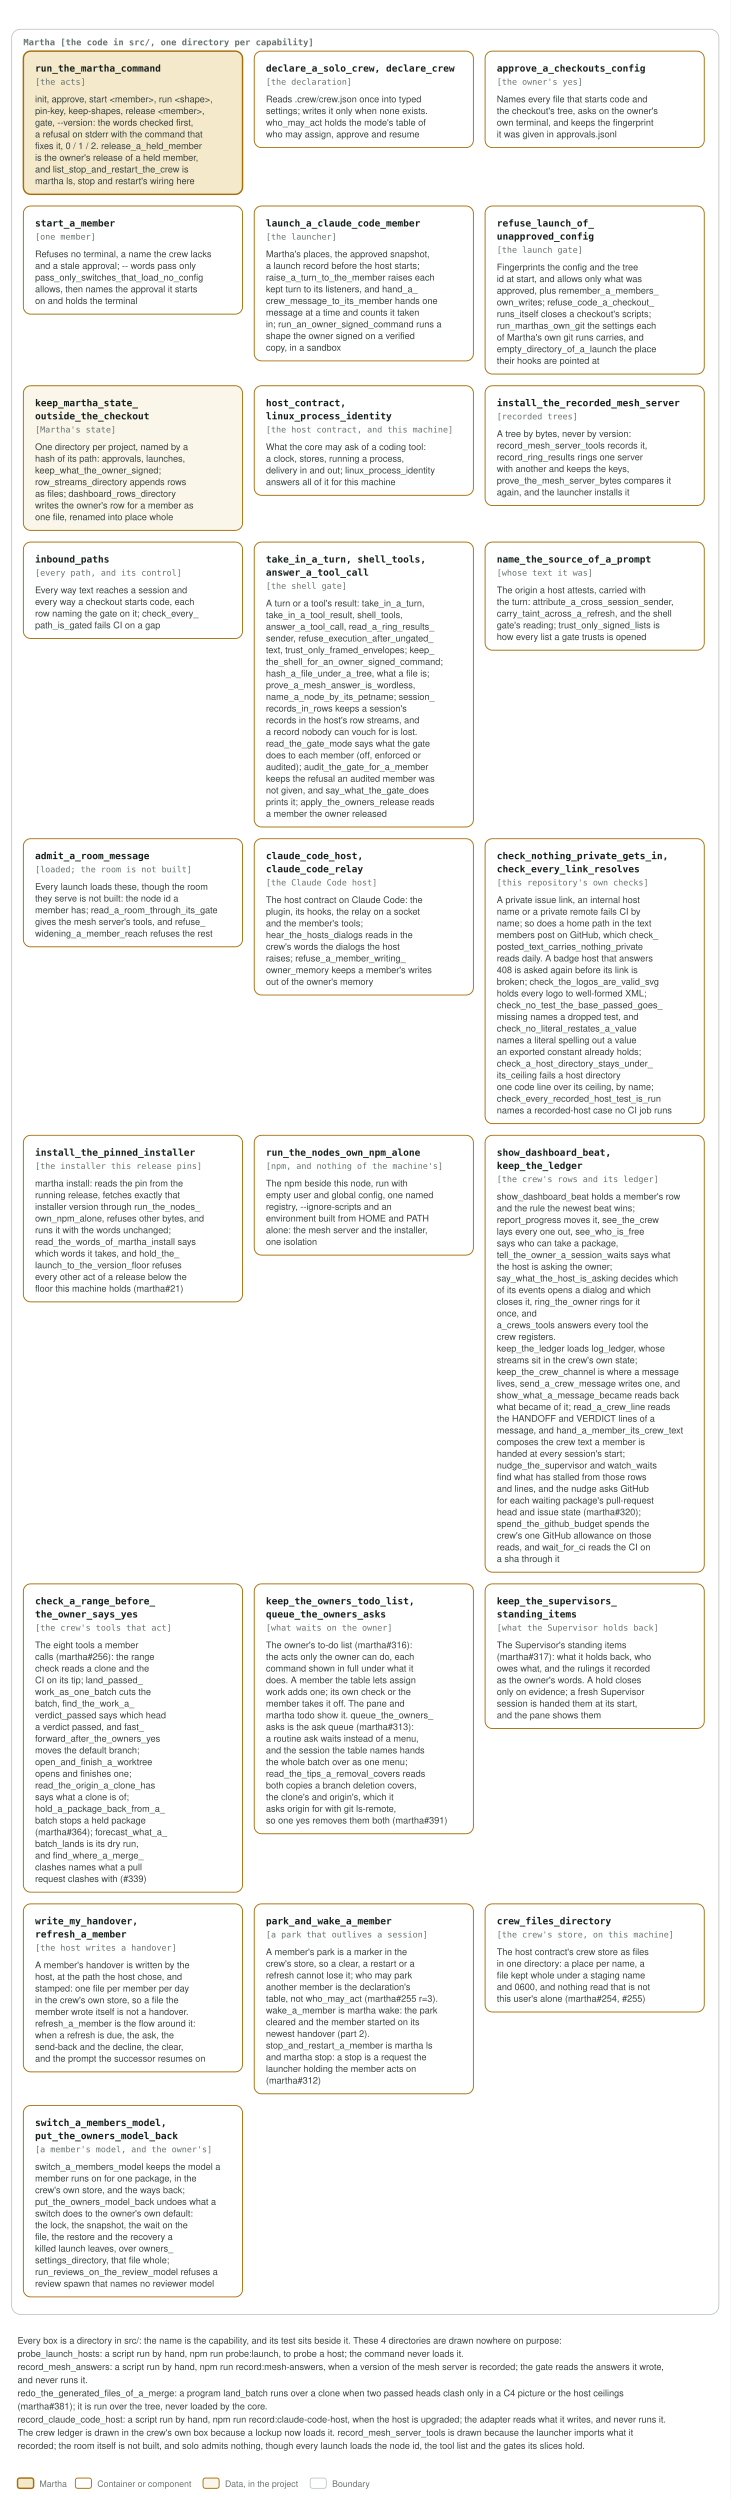
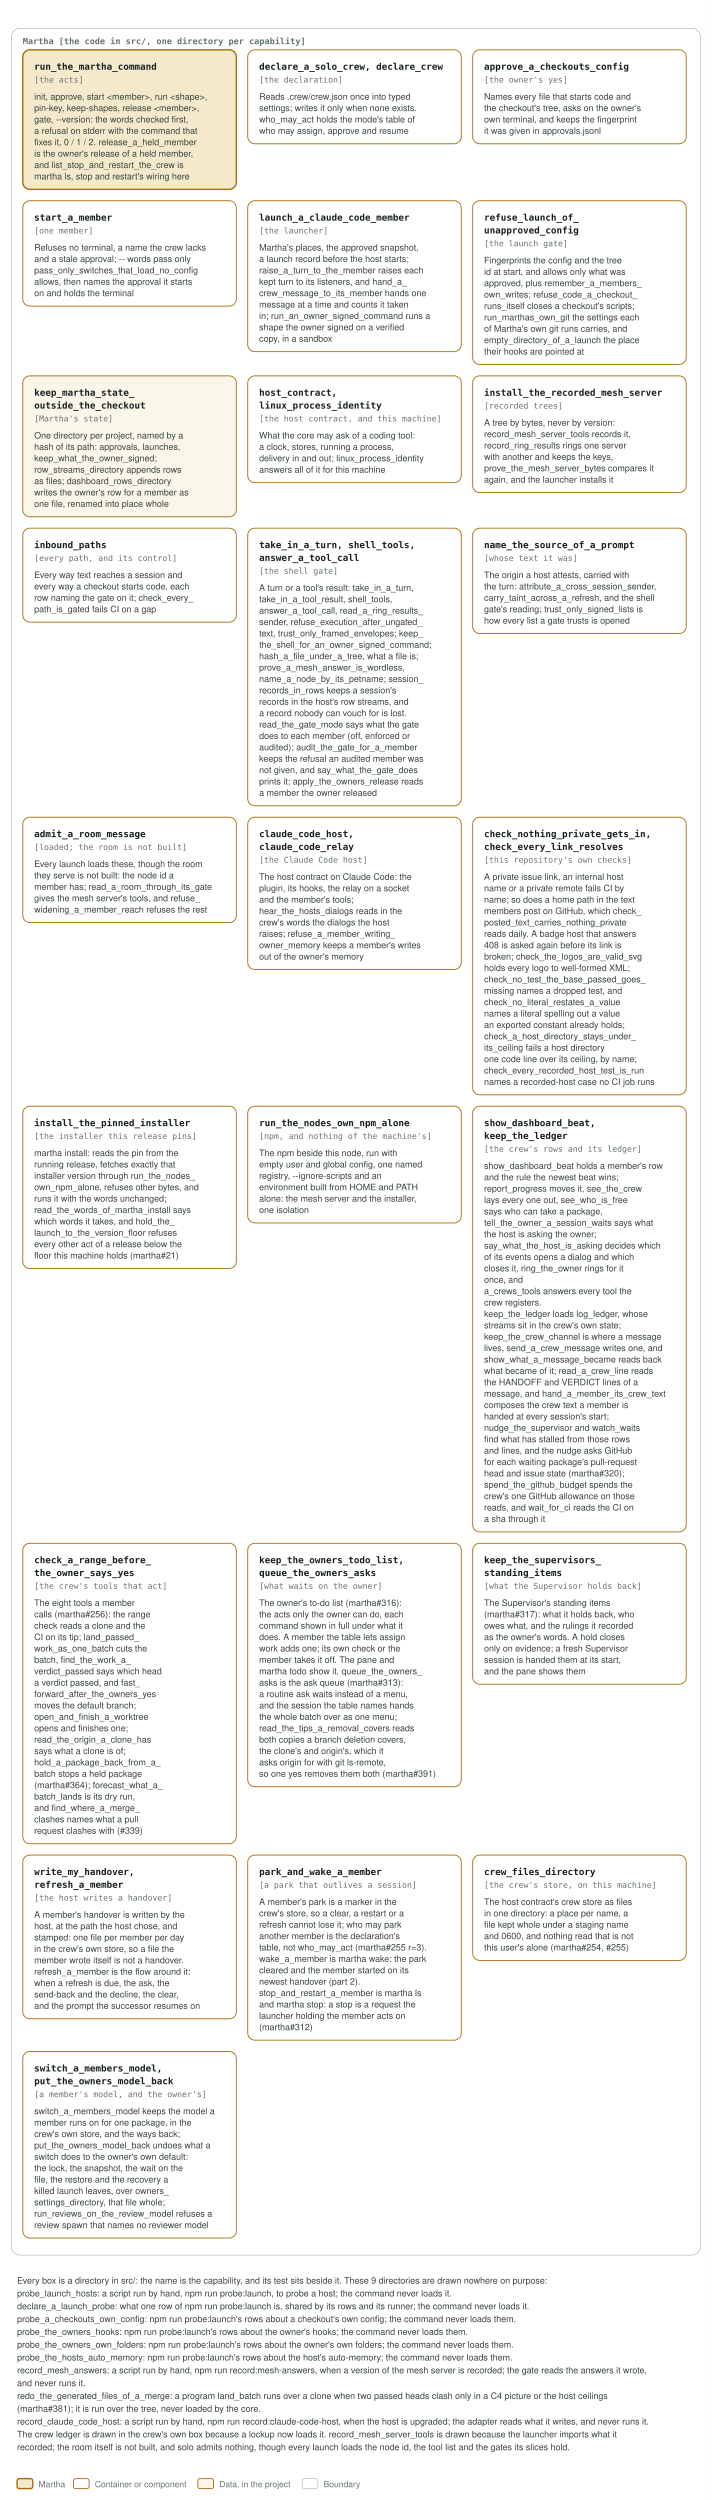
- <svg xmlns="http://www.w3.org/2000/svg" viewBox="0 0 1000 3422" role="img" aria-label="Martha components">
+ <svg xmlns="http://www.w3.org/2000/svg" viewBox="0 0 1000 3512" role="img" aria-label="Martha components">
  <style>
.t-name { font-family: "Atkinson Hyperlegible", "Segoe UI", system-ui, -apple-system, Helvetica, Arial, sans-serif; font-size: 15px; font-weight: 700; }
.t-desc { font-family: "Atkinson Hyperlegible", "Segoe UI", system-ui, -apple-system, Helvetica, Arial, sans-serif; font-size: 12.5px; }
.t-rel { font-family: "Atkinson Hyperlegible", "Segoe UI", system-ui, -apple-system, Helvetica, Arial, sans-serif; font-size: 11.5px; paint-order: stroke; stroke-width: 4px; stroke-linejoin: round; }
.t-code { font-family: "JetBrains Mono", ui-monospace, Menlo, Consolas, monospace; font-size: 13px; font-weight: 600; }
.t-type { font-family: "JetBrains Mono", ui-monospace, Menlo, Consolas, monospace; font-size: 11.5px; }
.t-bound { font-family: "JetBrains Mono", ui-monospace, Menlo, Consolas, monospace; font-size: 12px; font-weight: 600; }
.t-leg { font-family: "Atkinson Hyperlegible", "Segoe UI", system-ui, -apple-system, Helvetica, Arial, sans-serif; font-size: 12px; }
.edge { fill: none; stroke-width: 1.25; }
.edge-team { fill: none; stroke-width: 1.25; stroke-dasharray: 5 4; }
.bg { fill: #FFFFFF; }
.b-sys { fill: #F5E9CC; stroke: #A56F0A; stroke-width: 2; }
.b-per { fill: #E3EBF2; stroke: #3B5B7A; stroke-width: 1.25; }
.b-mac { fill: #E6E4EE; stroke: #5E5A78; stroke-width: 1.25; stroke-dasharray: 5 4; }
.b-ext { fill: #ECEFED; stroke: #8A9791; stroke-width: 1.25; }
.b-cmp { fill: #FFFFFF; stroke: #A56F0A; stroke-width: 1.25; }
.b-dat { fill: #FBF6EA; stroke: #A56F0A; stroke-width: 1.25; }
.b-team { fill: #FFFFFF; stroke: #5E5A78; stroke-width: 1.25; stroke-dasharray: 5 4; }
.b-later { fill: #F3F4F3; stroke: #8A9791; stroke-width: 1.25; stroke-dasharray: 5 4; }
.bound { fill: none; stroke: #B3BDB8; stroke-width: 1; }
.head { fill: #3B5B7A; }
.t-name, .t-code { fill: #16201D; }
.t-type, .t-bound, .t-leg { fill: #66736E; }
.t-desc { fill: #34413C; }
.t-rel { fill: #66736E; stroke: #FFFFFF; }
.edge, .edge-team { stroke: #8A9791; }
.arrowhead { fill: #8A9791; }
@media (prefers-color-scheme: dark) {
.bg { fill: #171F1C; }
.b-sys { fill: #3A2E13; stroke: #E3AA3C; }
.b-per { fill: #1D2A36; stroke: #8EB4D8; }
.b-mac { fill: #26243A; stroke: #A9A4C8; }
.b-ext { fill: #1C2421; stroke: #7D8B85; }
.b-cmp { fill: #171F1C; stroke: #E3AA3C; }
.b-dat { fill: #2A2414; stroke: #E3AA3C; }
.b-team { fill: #171F1C; stroke: #A9A4C8; }
.b-later { fill: #1C2421; stroke: #7D8B85; }
.bound { stroke: #4A5752; }
.head { fill: #8EB4D8; }
.t-name, .t-code { fill: #E6ECE9; }
.t-type, .t-bound, .t-leg { fill: #93A09A; }
.t-desc { fill: #C3CDC8; }
.t-rel { fill: #93A09A; stroke: #171F1C; }
.edge, .edge-team { stroke: #7D8B85; }
.arrowhead { fill: #7D8B85; }
}
</style>
  <defs>
    <marker id="a" viewBox="0 0 10 10" refX="9" refY="5" markerWidth="7" markerHeight="7" orient="auto-start-reverse">
      <path class="arrowhead" d="M0 0L10 5L0 10z" />
    </marker>
  </defs>
-   <rect class="bg" x="0" y="0" width="1000" height="3422" />
+   <rect class="bg" x="0" y="0" width="1000" height="3512" />
  <rect class="b-sys" x="32" y="70" width="300" height="196" rx="10" />
  <text class="t-code" x="48" y="98">run_the_martha_command</text>
  <text class="t-type" x="48" y="116">[the acts]</text>
  <text class="t-desc" x="48" y="140">init, approve, start &lt;member&gt;, run &lt;shape&gt;,</text>
  <text class="t-desc" x="48" y="156">pin-key, keep-shapes, release &lt;member&gt;,</text>
  <text class="t-desc" x="48" y="172">gate, --version: the words checked first,</text>
  <text class="t-desc" x="48" y="188">a refusal on stderr with the command that</text>
  <text class="t-desc" x="48" y="204">fixes it, 0 / 1 / 2. release_a_held_member</text>
  <text class="t-desc" x="48" y="220">is the owner's release of a held member,</text>
  <text class="t-desc" x="48" y="236">and list_stop_and_restart_the_crew is</text>
  <text class="t-desc" x="48" y="252">martha ls, stop and restart's wiring here</text>
  <rect class="b-cmp" x="348" y="70" width="300" height="132" rx="10" />
  <text class="t-code" x="364" y="98">declare_a_solo_crew, declare_crew</text>
  <text class="t-type" x="364" y="116">[the declaration]</text>
  <text class="t-desc" x="364" y="140">Reads .crew/crew.json once into typed</text>
  <text class="t-desc" x="364" y="156">settings; writes it only when none exists.</text>
  <text class="t-desc" x="364" y="172">who_may_act holds the mode's table of</text>
  <text class="t-desc" x="364" y="188">who may assign, approve and resume</text>
  <rect class="b-cmp" x="664" y="70" width="300" height="132" rx="10" />
  <text class="t-code" x="680" y="98">approve_a_checkouts_config</text>
  <text class="t-type" x="680" y="116">[the owner's yes]</text>
  <text class="t-desc" x="680" y="140">Names every file that starts code and</text>
  <text class="t-desc" x="680" y="156">the checkout's tree, asks on the owner's</text>
  <text class="t-desc" x="680" y="172">own terminal, and keeps the fingerprint</text>
  <text class="t-desc" x="680" y="188">it was given in approvals.jsonl</text>
  <rect class="b-cmp" x="32" y="282" width="300" height="148" rx="10" />
  <text class="t-code" x="48" y="310">start_a_member</text>
  <text class="t-type" x="48" y="328">[one member]</text>
  <text class="t-desc" x="48" y="352">Refuses no terminal, a name the crew lacks</text>
  <text class="t-desc" x="48" y="368">and a stale approval; -- words pass only</text>
  <text class="t-desc" x="48" y="384">pass_only_switches_that_load_no_config</text>
  <text class="t-desc" x="48" y="400">allows, then names the approval it starts</text>
  <text class="t-desc" x="48" y="416">on and holds the terminal</text>
  <rect class="b-cmp" x="348" y="282" width="300" height="212" rx="10" />
  <text class="t-code" x="364" y="310">launch_a_claude_code_member</text>
  <text class="t-type" x="364" y="328">[the launcher]</text>
  <text class="t-desc" x="364" y="352">Martha's places, the approved snapshot,</text>
  <text class="t-desc" x="364" y="368">a launch record before the host starts;</text>
  <text class="t-desc" x="364" y="384">raise_a_turn_to_the_member raises each</text>
  <text class="t-desc" x="364" y="400">kept turn to its listeners, and hand_a_</text>
  <text class="t-desc" x="364" y="416">crew_message_to_its_member hands one</text>
  <text class="t-desc" x="364" y="432">message at a time and counts it taken</text>
  <text class="t-desc" x="364" y="448">in; run_an_owner_signed_command runs a</text>
  <text class="t-desc" x="364" y="464">shape the owner signed on a verified</text>
  <text class="t-desc" x="364" y="480">copy, in a sandbox</text>
  <rect class="b-cmp" x="664" y="282" width="300" height="230" rx="10" />
  <text class="t-code" x="680" y="310">refuse_launch_of_</text>
  <text class="t-code" x="680" y="328">unapproved_config</text>
  <text class="t-type" x="680" y="346">[the launch gate]</text>
  <text class="t-desc" x="680" y="370">Fingerprints the config and the tree</text>
  <text class="t-desc" x="680" y="386">id at start, and allows only what was</text>
  <text class="t-desc" x="680" y="402">approved, plus remember_a_members_</text>
  <text class="t-desc" x="680" y="418">own_writes; refuse_code_a_checkout_</text>
  <text class="t-desc" x="680" y="434">runs_itself closes a checkout's scripts;</text>
  <text class="t-desc" x="680" y="450">run_marthas_own_git the settings each</text>
  <text class="t-desc" x="680" y="466">of Martha's own git runs carries, and</text>
  <text class="t-desc" x="680" y="482">empty_directory_of_a_launch the place</text>
  <text class="t-desc" x="680" y="498">their hooks are pointed at</text>
  <rect class="b-dat" x="32" y="528" width="300" height="198" rx="10" />
  <text class="t-code" x="48" y="556">keep_martha_state_</text>
  <text class="t-code" x="48" y="574">outside_the_checkout</text>
  <text class="t-type" x="48" y="592">[Martha's state]</text>
  <text class="t-desc" x="48" y="616">One directory per project, named by a</text>
  <text class="t-desc" x="48" y="632">hash of its path: approvals, launches,</text>
  <text class="t-desc" x="48" y="648">keep_what_the_owner_signed;</text>
  <text class="t-desc" x="48" y="664">row_streams_directory appends rows</text>
  <text class="t-desc" x="48" y="680">as files; dashboard_rows_directory</text>
  <text class="t-desc" x="48" y="696">writes the owner's row for a member as</text>
  <text class="t-desc" x="48" y="712">one file, renamed into place whole</text>
  <rect class="b-cmp" x="348" y="528" width="300" height="150" rx="10" />
  <text class="t-code" x="364" y="556">host_contract,</text>
  <text class="t-code" x="364" y="574">linux_process_identity</text>
  <text class="t-type" x="364" y="592">[the host contract, and this machine]</text>
  <text class="t-desc" x="364" y="616">What the core may ask of a coding tool:</text>
  <text class="t-desc" x="364" y="632">a clock, stores, running a process,</text>
  <text class="t-desc" x="364" y="648">delivery in and out; linux_process_identity</text>
  <text class="t-desc" x="364" y="664">answers all of it for this machine</text>
  <rect class="b-cmp" x="664" y="528" width="300" height="164" rx="10" />
  <text class="t-code" x="680" y="556">install_the_recorded_mesh_server</text>
  <text class="t-type" x="680" y="574">[recorded trees]</text>
  <text class="t-desc" x="680" y="598">A tree by bytes, never by version:</text>
  <text class="t-desc" x="680" y="614">record_mesh_server_tools records it,</text>
  <text class="t-desc" x="680" y="630">record_ring_results rings one server</text>
  <text class="t-desc" x="680" y="646">with another and keeps the keys,</text>
  <text class="t-desc" x="680" y="662">prove_the_mesh_server_bytes compares it</text>
  <text class="t-desc" x="680" y="678">again, and the launcher installs it</text>
  <rect class="b-cmp" x="32" y="742" width="300" height="132" rx="10" />
  <text class="t-code" x="48" y="770">inbound_paths</text>
  <text class="t-type" x="48" y="788">[every path, and its control]</text>
  <text class="t-desc" x="48" y="812">Every way text reaches a session and</text>
  <text class="t-desc" x="48" y="828">every way a checkout starts code, each</text>
  <text class="t-desc" x="48" y="844">row naming the gate on it; check_every_</text>
  <text class="t-desc" x="48" y="860">path_is_gated fails CI on a gap</text>
  <rect class="b-cmp" x="348" y="742" width="300" height="390" rx="10" />
  <text class="t-code" x="364" y="770">take_in_a_turn, shell_tools,</text>
  <text class="t-code" x="364" y="788">answer_a_tool_call</text>
  <text class="t-type" x="364" y="806">[the shell gate]</text>
  <text class="t-desc" x="364" y="830">A turn or a tool's result: take_in_a_turn,</text>
  <text class="t-desc" x="364" y="846">take_in_a_tool_result, shell_tools,</text>
  <text class="t-desc" x="364" y="862">answer_a_tool_call, read_a_ring_results_</text>
  <text class="t-desc" x="364" y="878">sender, refuse_execution_after_ungated_</text>
  <text class="t-desc" x="364" y="894">text, trust_only_framed_envelopes; keep_</text>
  <text class="t-desc" x="364" y="910">the_shell_for_an_owner_signed_command;</text>
  <text class="t-desc" x="364" y="926">hash_a_file_under_a_tree, what a file is;</text>
  <text class="t-desc" x="364" y="942">prove_a_mesh_answer_is_wordless,</text>
  <text class="t-desc" x="364" y="958">name_a_node_by_its_petname; session_</text>
  <text class="t-desc" x="364" y="974">records_in_rows keeps a session's</text>
  <text class="t-desc" x="364" y="990">records in the host's row streams, and</text>
  <text class="t-desc" x="364" y="1006">a record nobody can vouch for is lost.</text>
  <text class="t-desc" x="364" y="1022">read_the_gate_mode says what the gate</text>
  <text class="t-desc" x="364" y="1038">does to each member (off, enforced or</text>
  <text class="t-desc" x="364" y="1054">audited); audit_the_gate_for_a_member</text>
  <text class="t-desc" x="364" y="1070">keeps the refusal an audited member was</text>
  <text class="t-desc" x="364" y="1086">not given, and say_what_the_gate_does</text>
  <text class="t-desc" x="364" y="1102">prints it; apply_the_owners_release reads</text>
  <text class="t-desc" x="364" y="1118">a member the owner released</text>
  <rect class="b-cmp" x="664" y="742" width="300" height="148" rx="10" />
  <text class="t-code" x="680" y="770">name_the_source_of_a_prompt</text>
  <text class="t-type" x="680" y="788">[whose text it was]</text>
  <text class="t-desc" x="680" y="812">The origin a host attests, carried with</text>
  <text class="t-desc" x="680" y="828">the turn: attribute_a_cross_session_sender,</text>
  <text class="t-desc" x="680" y="844">carry_taint_across_a_refresh, and the shell</text>
  <text class="t-desc" x="680" y="860">gate's reading; trust_only_signed_lists is</text>
  <text class="t-desc" x="680" y="876">how every list a gate trusts is opened</text>
  <rect class="b-cmp" x="32" y="1148" width="300" height="148" rx="10" />
  <text class="t-code" x="48" y="1176">admit_a_room_message</text>
  <text class="t-type" x="48" y="1194">[loaded; the room is not built]</text>
  <text class="t-desc" x="48" y="1218">Every launch loads these, though the room</text>
  <text class="t-desc" x="48" y="1234">they serve is not built: the node id a</text>
  <text class="t-desc" x="48" y="1250">member has; read_a_room_through_its_gate</text>
  <text class="t-desc" x="48" y="1266">gives the mesh server's tools, and refuse_</text>
  <text class="t-desc" x="48" y="1282">widening_a_member_reach refuses the rest</text>
  <rect class="b-cmp" x="348" y="1148" width="300" height="214" rx="10" />
  <text class="t-code" x="364" y="1176">claude_code_host,</text>
  <text class="t-code" x="364" y="1194">claude_code_relay</text>
  <text class="t-type" x="364" y="1212">[the Claude Code host]</text>
  <text class="t-desc" x="364" y="1236">The host contract on Claude Code: the</text>
  <text class="t-desc" x="364" y="1252">plugin, its hooks, the relay on a socket</text>
  <text class="t-desc" x="364" y="1268">and the member's tools;</text>
  <text class="t-desc" x="364" y="1284">hear_the_hosts_dialogs reads in the</text>
  <text class="t-desc" x="364" y="1300">crew's words the dialogs the host</text>
  <text class="t-desc" x="364" y="1316">raises; refuse_a_member_writing_</text>
  <text class="t-desc" x="364" y="1332">owner_memory keeps a member's writes</text>
  <text class="t-desc" x="364" y="1348">out of the owner's memory</text>
  <rect class="b-cmp" x="664" y="1148" width="300" height="390" rx="10" />
  <text class="t-code" x="680" y="1176">check_nothing_private_gets_in,</text>
  <text class="t-code" x="680" y="1194">check_every_link_resolves</text>
  <text class="t-type" x="680" y="1212">[this repository's own checks]</text>
  <text class="t-desc" x="680" y="1236">A private issue link, an internal host</text>
  <text class="t-desc" x="680" y="1252">name or a private remote fails CI by</text>
  <text class="t-desc" x="680" y="1268">name; so does a home path in the text</text>
  <text class="t-desc" x="680" y="1284">members post on GitHub, which check_</text>
  <text class="t-desc" x="680" y="1300">posted_text_carries_nothing_private</text>
  <text class="t-desc" x="680" y="1316">reads daily. A badge host that answers</text>
  <text class="t-desc" x="680" y="1332">408 is asked again before its link is</text>
  <text class="t-desc" x="680" y="1348">broken; check_the_logos_are_valid_svg</text>
  <text class="t-desc" x="680" y="1364">holds every logo to well-formed XML;</text>
  <text class="t-desc" x="680" y="1380">check_no_test_the_base_passed_goes_</text>
  <text class="t-desc" x="680" y="1396">missing names a dropped test, and</text>
  <text class="t-desc" x="680" y="1412">check_no_literal_restates_a_value</text>
  <text class="t-desc" x="680" y="1428">names a literal spelling out a value</text>
  <text class="t-desc" x="680" y="1444">an exported constant already holds;</text>
  <text class="t-desc" x="680" y="1460">check_a_host_directory_stays_under_</text>
  <text class="t-desc" x="680" y="1476">its_ceiling fails a host directory</text>
  <text class="t-desc" x="680" y="1492">one code line over its ceiling, by name;</text>
  <text class="t-desc" x="680" y="1508">check_every_recorded_host_test_is_run</text>
  <text class="t-desc" x="680" y="1524">names a recorded-host case no CI job runs</text>
  <rect class="b-cmp" x="32" y="1554" width="300" height="228" rx="10" />
  <text class="t-code" x="48" y="1582">install_the_pinned_installer</text>
  <text class="t-type" x="48" y="1600">[the installer this release pins]</text>
  <text class="t-desc" x="48" y="1624">martha install: reads the pin from the</text>
  <text class="t-desc" x="48" y="1640">running release, fetches exactly that</text>
  <text class="t-desc" x="48" y="1656">installer version through run_the_nodes_</text>
  <text class="t-desc" x="48" y="1672">own_npm_alone, refuses other bytes, and</text>
  <text class="t-desc" x="48" y="1688">runs it with the words unchanged;</text>
  <text class="t-desc" x="48" y="1704">read_the_words_of_martha_install says</text>
  <text class="t-desc" x="48" y="1720">which words it takes, and hold_the_</text>
  <text class="t-desc" x="48" y="1736">launch_to_the_version_floor refuses</text>
  <text class="t-desc" x="48" y="1752">every other act of a release below the</text>
  <text class="t-desc" x="48" y="1768">floor this machine holds (martha#21)</text>
  <rect class="b-cmp" x="348" y="1554" width="300" height="164" rx="10" />
  <text class="t-code" x="364" y="1582">run_the_nodes_own_npm_alone</text>
  <text class="t-type" x="364" y="1600">[npm, and nothing of the machine's]</text>
  <text class="t-desc" x="364" y="1624">The npm beside this node, run with</text>
  <text class="t-desc" x="364" y="1640">empty user and global config, one named</text>
  <text class="t-desc" x="364" y="1656">registry, --ignore-scripts and an</text>
  <text class="t-desc" x="364" y="1672">environment built from HOME and PATH</text>
  <text class="t-desc" x="364" y="1688">alone: the mesh server and the installer,</text>
  <text class="t-desc" x="364" y="1704">one isolation</text>
  <rect class="b-cmp" x="664" y="1554" width="300" height="598" rx="10" />
  <text class="t-code" x="680" y="1582">show_dashboard_beat,</text>
  <text class="t-code" x="680" y="1600">keep_the_ledger</text>
  <text class="t-type" x="680" y="1618">[the crew's rows and its ledger]</text>
  <text class="t-desc" x="680" y="1642">show_dashboard_beat holds a member's row</text>
  <text class="t-desc" x="680" y="1658">and the rule the newest beat wins;</text>
  <text class="t-desc" x="680" y="1674">report_progress moves it, see_the_crew</text>
  <text class="t-desc" x="680" y="1690">lays every one out, see_who_is_free</text>
  <text class="t-desc" x="680" y="1706">says who can take a package,</text>
  <text class="t-desc" x="680" y="1722">tell_the_owner_a_session_waits says what</text>
  <text class="t-desc" x="680" y="1738">the host is asking the owner;</text>
  <text class="t-desc" x="680" y="1754">say_what_the_host_is_asking decides which</text>
  <text class="t-desc" x="680" y="1770">of its events opens a dialog and which</text>
  <text class="t-desc" x="680" y="1786">closes it, ring_the_owner rings for it</text>
  <text class="t-desc" x="680" y="1802">once, and</text>
  <text class="t-desc" x="680" y="1818">a_crews_tools answers every tool the</text>
  <text class="t-desc" x="680" y="1834">crew registers.</text>
  <text class="t-desc" x="680" y="1850">keep_the_ledger loads log_ledger, whose</text>
  <text class="t-desc" x="680" y="1866">streams sit in the crew's own state;</text>
  <text class="t-desc" x="680" y="1882">keep_the_crew_channel is where a message</text>
  <text class="t-desc" x="680" y="1898">lives, send_a_crew_message writes one, and</text>
  <text class="t-desc" x="680" y="1914">show_what_a_message_became reads back</text>
  <text class="t-desc" x="680" y="1930">what became of it; read_a_crew_line reads</text>
  <text class="t-desc" x="680" y="1946">the HANDOFF and VERDICT lines of a</text>
  <text class="t-desc" x="680" y="1962">message, and hand_a_member_its_crew_text</text>
  <text class="t-desc" x="680" y="1978">composes the crew text a member is</text>
  <text class="t-desc" x="680" y="1994">handed at every session's start;</text>
  <text class="t-desc" x="680" y="2010">nudge_the_supervisor and watch_waits</text>
  <text class="t-desc" x="680" y="2026">find what has stalled from those rows</text>
  <text class="t-desc" x="680" y="2042">and lines, and the nudge asks GitHub</text>
  <text class="t-desc" x="680" y="2058">for each waiting package's pull-request</text>
  <text class="t-desc" x="680" y="2074">head and issue state (martha#320);</text>
  <text class="t-desc" x="680" y="2090">spend_the_github_budget spends the</text>
  <text class="t-desc" x="680" y="2106">crew's one GitHub allowance on those</text>
  <text class="t-desc" x="680" y="2122">reads, and wait_for_ci reads the CI on</text>
  <text class="t-desc" x="680" y="2138">a sha through it</text>
  <rect class="b-cmp" x="32" y="2168" width="300" height="422" rx="10" />
  <text class="t-code" x="48" y="2196">check_a_range_before_</text>
  <text class="t-code" x="48" y="2214">the_owner_says_yes</text>
  <text class="t-type" x="48" y="2232">[the crew's tools that act]</text>
  <text class="t-desc" x="48" y="2256">The eight tools a member</text>
  <text class="t-desc" x="48" y="2272">calls (martha#256): the range</text>
  <text class="t-desc" x="48" y="2288">check reads a clone and the</text>
  <text class="t-desc" x="48" y="2304">CI on its tip; land_passed_</text>
  <text class="t-desc" x="48" y="2320">work_as_one_batch cuts the</text>
  <text class="t-desc" x="48" y="2336">batch, find_the_work_a_</text>
  <text class="t-desc" x="48" y="2352">verdict_passed says which head</text>
  <text class="t-desc" x="48" y="2368">a verdict passed, and fast_</text>
  <text class="t-desc" x="48" y="2384">forward_after_the_owners_yes</text>
  <text class="t-desc" x="48" y="2400">moves the default branch;</text>
  <text class="t-desc" x="48" y="2416">open_and_finish_a_worktree</text>
  <text class="t-desc" x="48" y="2432">opens and finishes one;</text>
  <text class="t-desc" x="48" y="2448">read_the_origin_a_clone_has</text>
  <text class="t-desc" x="48" y="2464">says what a clone is of;</text>
  <text class="t-desc" x="48" y="2480">hold_a_package_back_from_a_</text>
  <text class="t-desc" x="48" y="2496">batch stops a held package</text>
  <text class="t-desc" x="48" y="2512">(martha#364); forecast_what_a_</text>
  <text class="t-desc" x="48" y="2528">batch_lands is its dry run,</text>
  <text class="t-desc" x="48" y="2544">and find_where_a_merge_</text>
  <text class="t-desc" x="48" y="2560">clashes names what a pull</text>
  <text class="t-desc" x="48" y="2576">request clashes with (#339)</text>
  <rect class="b-cmp" x="348" y="2168" width="300" height="342" rx="10" />
  <text class="t-code" x="364" y="2196">keep_the_owners_todo_list,</text>
  <text class="t-code" x="364" y="2214">queue_the_owners_asks</text>
  <text class="t-type" x="364" y="2232">[what waits on the owner]</text>
  <text class="t-desc" x="364" y="2256">The owner's to-do list (martha#316):</text>
  <text class="t-desc" x="364" y="2272">the acts only the owner can do, each</text>
  <text class="t-desc" x="364" y="2288">command shown in full under what it</text>
  <text class="t-desc" x="364" y="2304">does. A member the table lets assign</text>
  <text class="t-desc" x="364" y="2320">work adds one; its own check or the</text>
  <text class="t-desc" x="364" y="2336">member takes it off. The pane and</text>
  <text class="t-desc" x="364" y="2352">martha todo show it. queue_the_owners_</text>
  <text class="t-desc" x="364" y="2368">asks is the ask queue (martha#313):</text>
  <text class="t-desc" x="364" y="2384">a routine ask waits instead of a menu,</text>
  <text class="t-desc" x="364" y="2400">and the session the table names hands</text>
  <text class="t-desc" x="364" y="2416">the whole batch over as one menu;</text>
  <text class="t-desc" x="364" y="2432">read_the_tips_a_removal_covers reads</text>
  <text class="t-desc" x="364" y="2448">both copies a branch deletion covers,</text>
  <text class="t-desc" x="364" y="2464">the clone's and origin's, which it</text>
  <text class="t-desc" x="364" y="2480">asks origin for with git ls-remote,</text>
  <text class="t-desc" x="364" y="2496">so one yes removes them both (martha#391)</text>
  <rect class="b-cmp" x="664" y="2168" width="300" height="198" rx="10" />
  <text class="t-code" x="680" y="2196">keep_the_supervisors_</text>
  <text class="t-code" x="680" y="2214">standing_items</text>
  <text class="t-type" x="680" y="2232">[what the Supervisor holds back]</text>
  <text class="t-desc" x="680" y="2256">The Supervisor's standing items</text>
  <text class="t-desc" x="680" y="2272">(martha#317): what it holds back, who</text>
  <text class="t-desc" x="680" y="2288">owes what, and the rulings it recorded</text>
  <text class="t-desc" x="680" y="2304">as the owner's words. A hold closes</text>
  <text class="t-desc" x="680" y="2320">only on evidence; a fresh Supervisor</text>
  <text class="t-desc" x="680" y="2336">session is handed them at its start,</text>
  <text class="t-desc" x="680" y="2352">and the pane shows them</text>
  <rect class="b-cmp" x="32" y="2606" width="300" height="230" rx="10" />
  <text class="t-code" x="48" y="2634">write_my_handover,</text>
  <text class="t-code" x="48" y="2652">refresh_a_member</text>
  <text class="t-type" x="48" y="2670">[the host writes a handover]</text>
  <text class="t-desc" x="48" y="2694">A member's handover is written by the</text>
  <text class="t-desc" x="48" y="2710">host, at the path the host chose, and</text>
  <text class="t-desc" x="48" y="2726">stamped: one file per member per day</text>
  <text class="t-desc" x="48" y="2742">in the crew's own store, so a file the</text>
  <text class="t-desc" x="48" y="2758">member wrote itself is not a handover.</text>
  <text class="t-desc" x="48" y="2774">refresh_a_member is the flow around it:</text>
  <text class="t-desc" x="48" y="2790">when a refresh is due, the ask, the</text>
  <text class="t-desc" x="48" y="2806">send-back and the decline, the clear,</text>
  <text class="t-desc" x="48" y="2822">and the prompt the successor resumes on</text>
  <rect class="b-cmp" x="348" y="2606" width="300" height="260" rx="10" />
  <text class="t-code" x="364" y="2634">park_and_wake_a_member</text>
  <text class="t-type" x="364" y="2652">[a park that outlives a session]</text>
  <text class="t-desc" x="364" y="2676">A member's park is a marker in the</text>
  <text class="t-desc" x="364" y="2692">crew's store, so a clear, a restart or a</text>
  <text class="t-desc" x="364" y="2708">refresh cannot lose it; who may park</text>
  <text class="t-desc" x="364" y="2724">another member is the declaration's</text>
  <text class="t-desc" x="364" y="2740">table, not who_may_act (martha#255 r=3).</text>
  <text class="t-desc" x="364" y="2756">wake_a_member is martha wake: the park</text>
  <text class="t-desc" x="364" y="2772">cleared and the member started on its</text>
  <text class="t-desc" x="364" y="2788">newest handover (part 2).</text>
  <text class="t-desc" x="364" y="2804">stop_and_restart_a_member is martha ls</text>
  <text class="t-desc" x="364" y="2820">and martha stop: a stop is a request the</text>
  <text class="t-desc" x="364" y="2836">launcher holding the member acts on</text>
  <text class="t-desc" x="364" y="2852">(martha#312)</text>
  <rect class="b-cmp" x="664" y="2606" width="300" height="148" rx="10" />
  <text class="t-code" x="680" y="2634">crew_files_directory</text>
  <text class="t-type" x="680" y="2652">[the crew's store, on this machine]</text>
  <text class="t-desc" x="680" y="2676">The host contract's crew store as files</text>
  <text class="t-desc" x="680" y="2692">in one directory: a place per name, a</text>
  <text class="t-desc" x="680" y="2708">file kept whole under a staging name</text>
  <text class="t-desc" x="680" y="2724">and 0600, and nothing read that is not</text>
  <text class="t-desc" x="680" y="2740">this user's alone (martha#254, #255)</text>
  <rect class="b-cmp" x="32" y="2882" width="300" height="262" rx="10" />
  <text class="t-code" x="48" y="2910">switch_a_members_model,</text>
  <text class="t-code" x="48" y="2928">put_the_owners_model_back</text>
  <text class="t-type" x="48" y="2946">[a member's model, and the owner's]</text>
  <text class="t-desc" x="48" y="2970">switch_a_members_model keeps the model a</text>
  <text class="t-desc" x="48" y="2986">member runs on for one package, in the</text>
  <text class="t-desc" x="48" y="3002">crew's own store, and the ways back;</text>
  <text class="t-desc" x="48" y="3018">put_the_owners_model_back undoes what a</text>
  <text class="t-desc" x="48" y="3034">switch does to the owner's own default:</text>
  <text class="t-desc" x="48" y="3050">the lock, the snapshot, the wait on the</text>
  <text class="t-desc" x="48" y="3066">file, the restore and the recovery a</text>
  <text class="t-desc" x="48" y="3082">killed launch leaves, over owners_</text>
  <text class="t-desc" x="48" y="3098">settings_directory, that file whole;</text>
  <text class="t-desc" x="48" y="3114">run_reviews_on_the_review_model refuses a</text>
  <text class="t-desc" x="48" y="3130">review spawn that names no reviewer model</text>
  <rect class="bound" x="16" y="40" width="968" height="3128" rx="12" />
  <text class="t-bound" x="32" y="62">Martha [the code in src/, one directory per capability]</text>
-   <text class="t-desc" x="24" y="3208">Every box is a directory in src/: the name is the capability, and its test sits beside it. These 4 directories are drawn nowhere on purpose:</text>
+   <text class="t-desc" x="24" y="3208">Every box is a directory in src/: the name is the capability, and its test sits beside it. These 9 directories are drawn nowhere on purpose:</text>
  <text class="t-desc" x="24" y="3226">probe_launch_hosts: a script run by hand, npm run probe:launch, to probe a host; the command never loads it.</text>
-   <text class="t-desc" x="24" y="3244">record_mesh_answers: a script run by hand, npm run record:mesh-answers, when a version of the mesh server is recorded; the gate reads the answers it wrote,</text>
-   <text class="t-desc" x="24" y="3262">and never runs it.</text>
-   <text class="t-desc" x="24" y="3280">redo_the_generated_files_of_a_merge: a program land_batch runs over a clone when two passed heads clash only in a C4 picture or the host ceilings</text>
-   <text class="t-desc" x="24" y="3298">(martha#381); it is run over the tree, never loaded by the core.</text>
-   <text class="t-desc" x="24" y="3316">record_claude_code_host: a script run by hand, npm run record:claude-code-host, when the host is upgraded; the adapter reads what it writes, and never runs it.</text>
-   <text class="t-desc" x="24" y="3334">The crew ledger is drawn in the crew's own box because a lockup now loads it. record_mesh_server_tools is drawn because the launcher imports what it</text>
-   <text class="t-desc" x="24" y="3352">recorded; the room itself is not built, and solo admits nothing, though every launch loads the node id, the tool list and the gates its slices hold.</text>
-   <rect class="b-sys" x="24" y="3392" width="22" height="14" rx="3" />
-   <text class="t-leg" x="54" y="3404">Martha</text>
-   <rect class="b-cmp" x="103.168" y="3392" width="22" height="14" rx="3" />
-   <text class="t-leg" x="133.168" y="3404">Container or component</text>
-   <rect class="b-dat" x="277.94" y="3392" width="22" height="14" rx="3" />
-   <text class="t-leg" x="307.94" y="3404">Data, in the project</text>
-   <rect class="bound" x="424.572" y="3392" width="22" height="14" rx="3" />
-   <text class="t-leg" x="454.572" y="3404">Boundary</text>
+   <text class="t-desc" x="24" y="3244">declare_a_launch_probe: what one row of npm run probe:launch is, shared by its rows and its runner; the command never loads it.</text>
+   <text class="t-desc" x="24" y="3262">probe_a_checkouts_own_config: npm run probe:launch's rows about a checkout's own config; the command never loads them.</text>
+   <text class="t-desc" x="24" y="3280">probe_the_owners_hooks: npm run probe:launch's rows about the owner's hooks; the command never loads them.</text>
+   <text class="t-desc" x="24" y="3298">probe_the_owners_own_folders: npm run probe:launch's rows about the owner's own folders; the command never loads them.</text>
+   <text class="t-desc" x="24" y="3316">probe_the_hosts_auto_memory: npm run probe:launch's rows about the host's auto-memory; the command never loads them.</text>
+   <text class="t-desc" x="24" y="3334">record_mesh_answers: a script run by hand, npm run record:mesh-answers, when a version of the mesh server is recorded; the gate reads the answers it wrote,</text>
+   <text class="t-desc" x="24" y="3352">and never runs it.</text>
+   <text class="t-desc" x="24" y="3370">redo_the_generated_files_of_a_merge: a program land_batch runs over a clone when two passed heads clash only in a C4 picture or the host ceilings</text>
+   <text class="t-desc" x="24" y="3388">(martha#381); it is run over the tree, never loaded by the core.</text>
+   <text class="t-desc" x="24" y="3406">record_claude_code_host: a script run by hand, npm run record:claude-code-host, when the host is upgraded; the adapter reads what it writes, and never runs it.</text>
+   <text class="t-desc" x="24" y="3424">The crew ledger is drawn in the crew's own box because a lockup now loads it. record_mesh_server_tools is drawn because the launcher imports what it</text>
+   <text class="t-desc" x="24" y="3442">recorded; the room itself is not built, and solo admits nothing, though every launch loads the node id, the tool list and the gates its slices hold.</text>
+   <rect class="b-sys" x="24" y="3482" width="22" height="14" rx="3" />
+   <text class="t-leg" x="54" y="3494">Martha</text>
+   <rect class="b-cmp" x="103.168" y="3482" width="22" height="14" rx="3" />
+   <text class="t-leg" x="133.168" y="3494">Container or component</text>
+   <rect class="b-dat" x="277.94" y="3482" width="22" height="14" rx="3" />
+   <text class="t-leg" x="307.94" y="3494">Data, in the project</text>
+   <rect class="bound" x="424.572" y="3482" width="22" height="14" rx="3" />
+   <text class="t-leg" x="454.572" y="3494">Boundary</text>
</svg>
